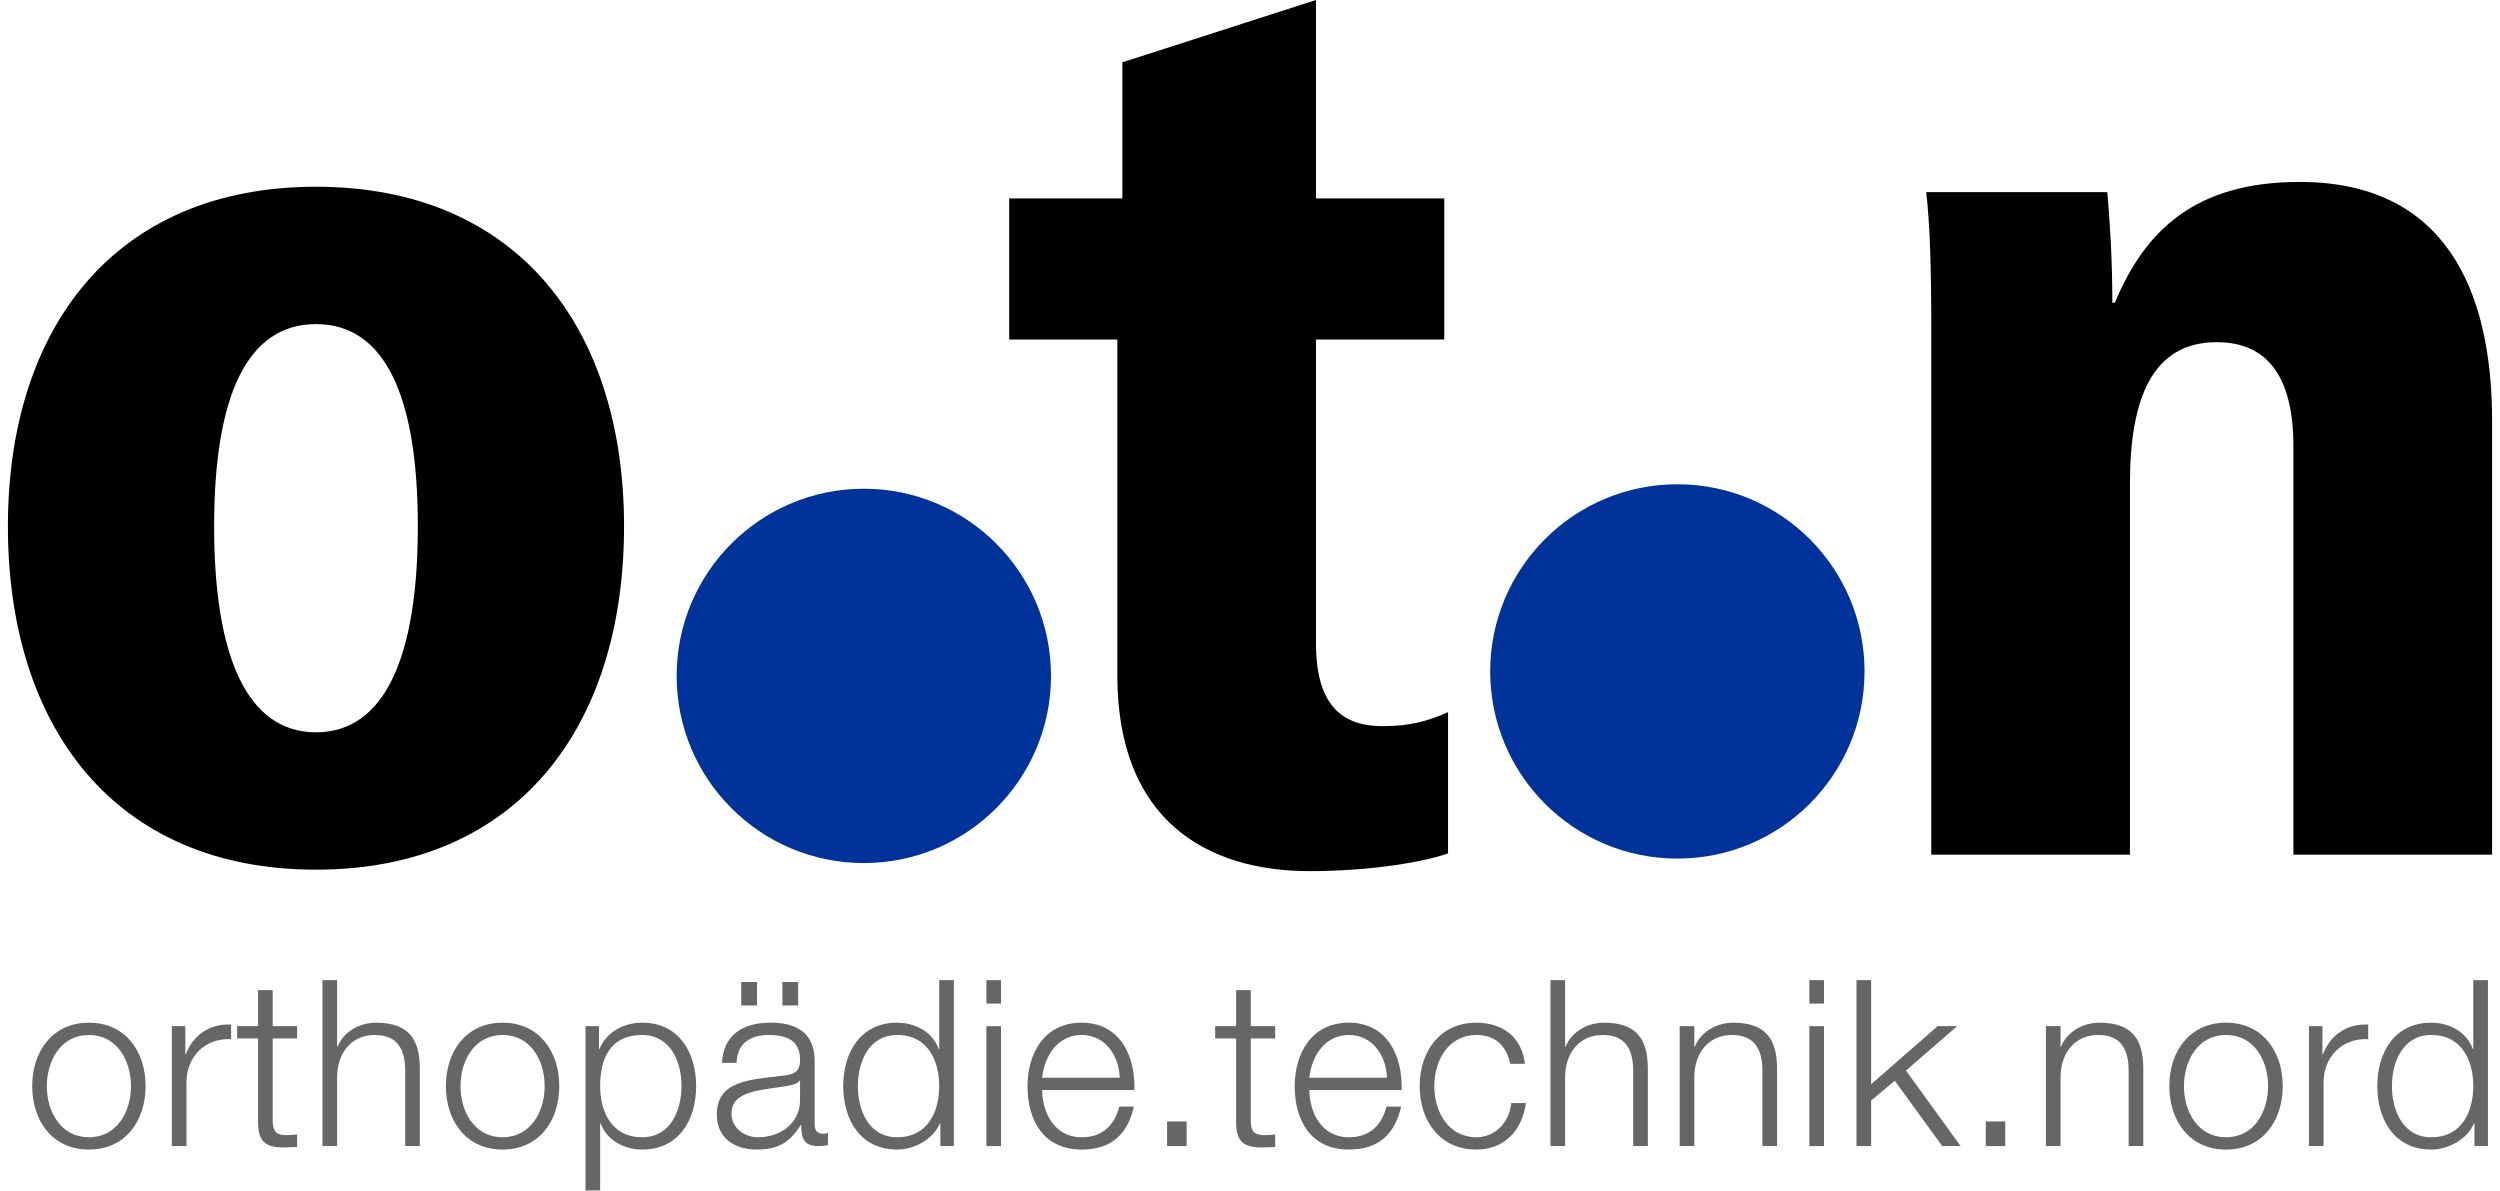
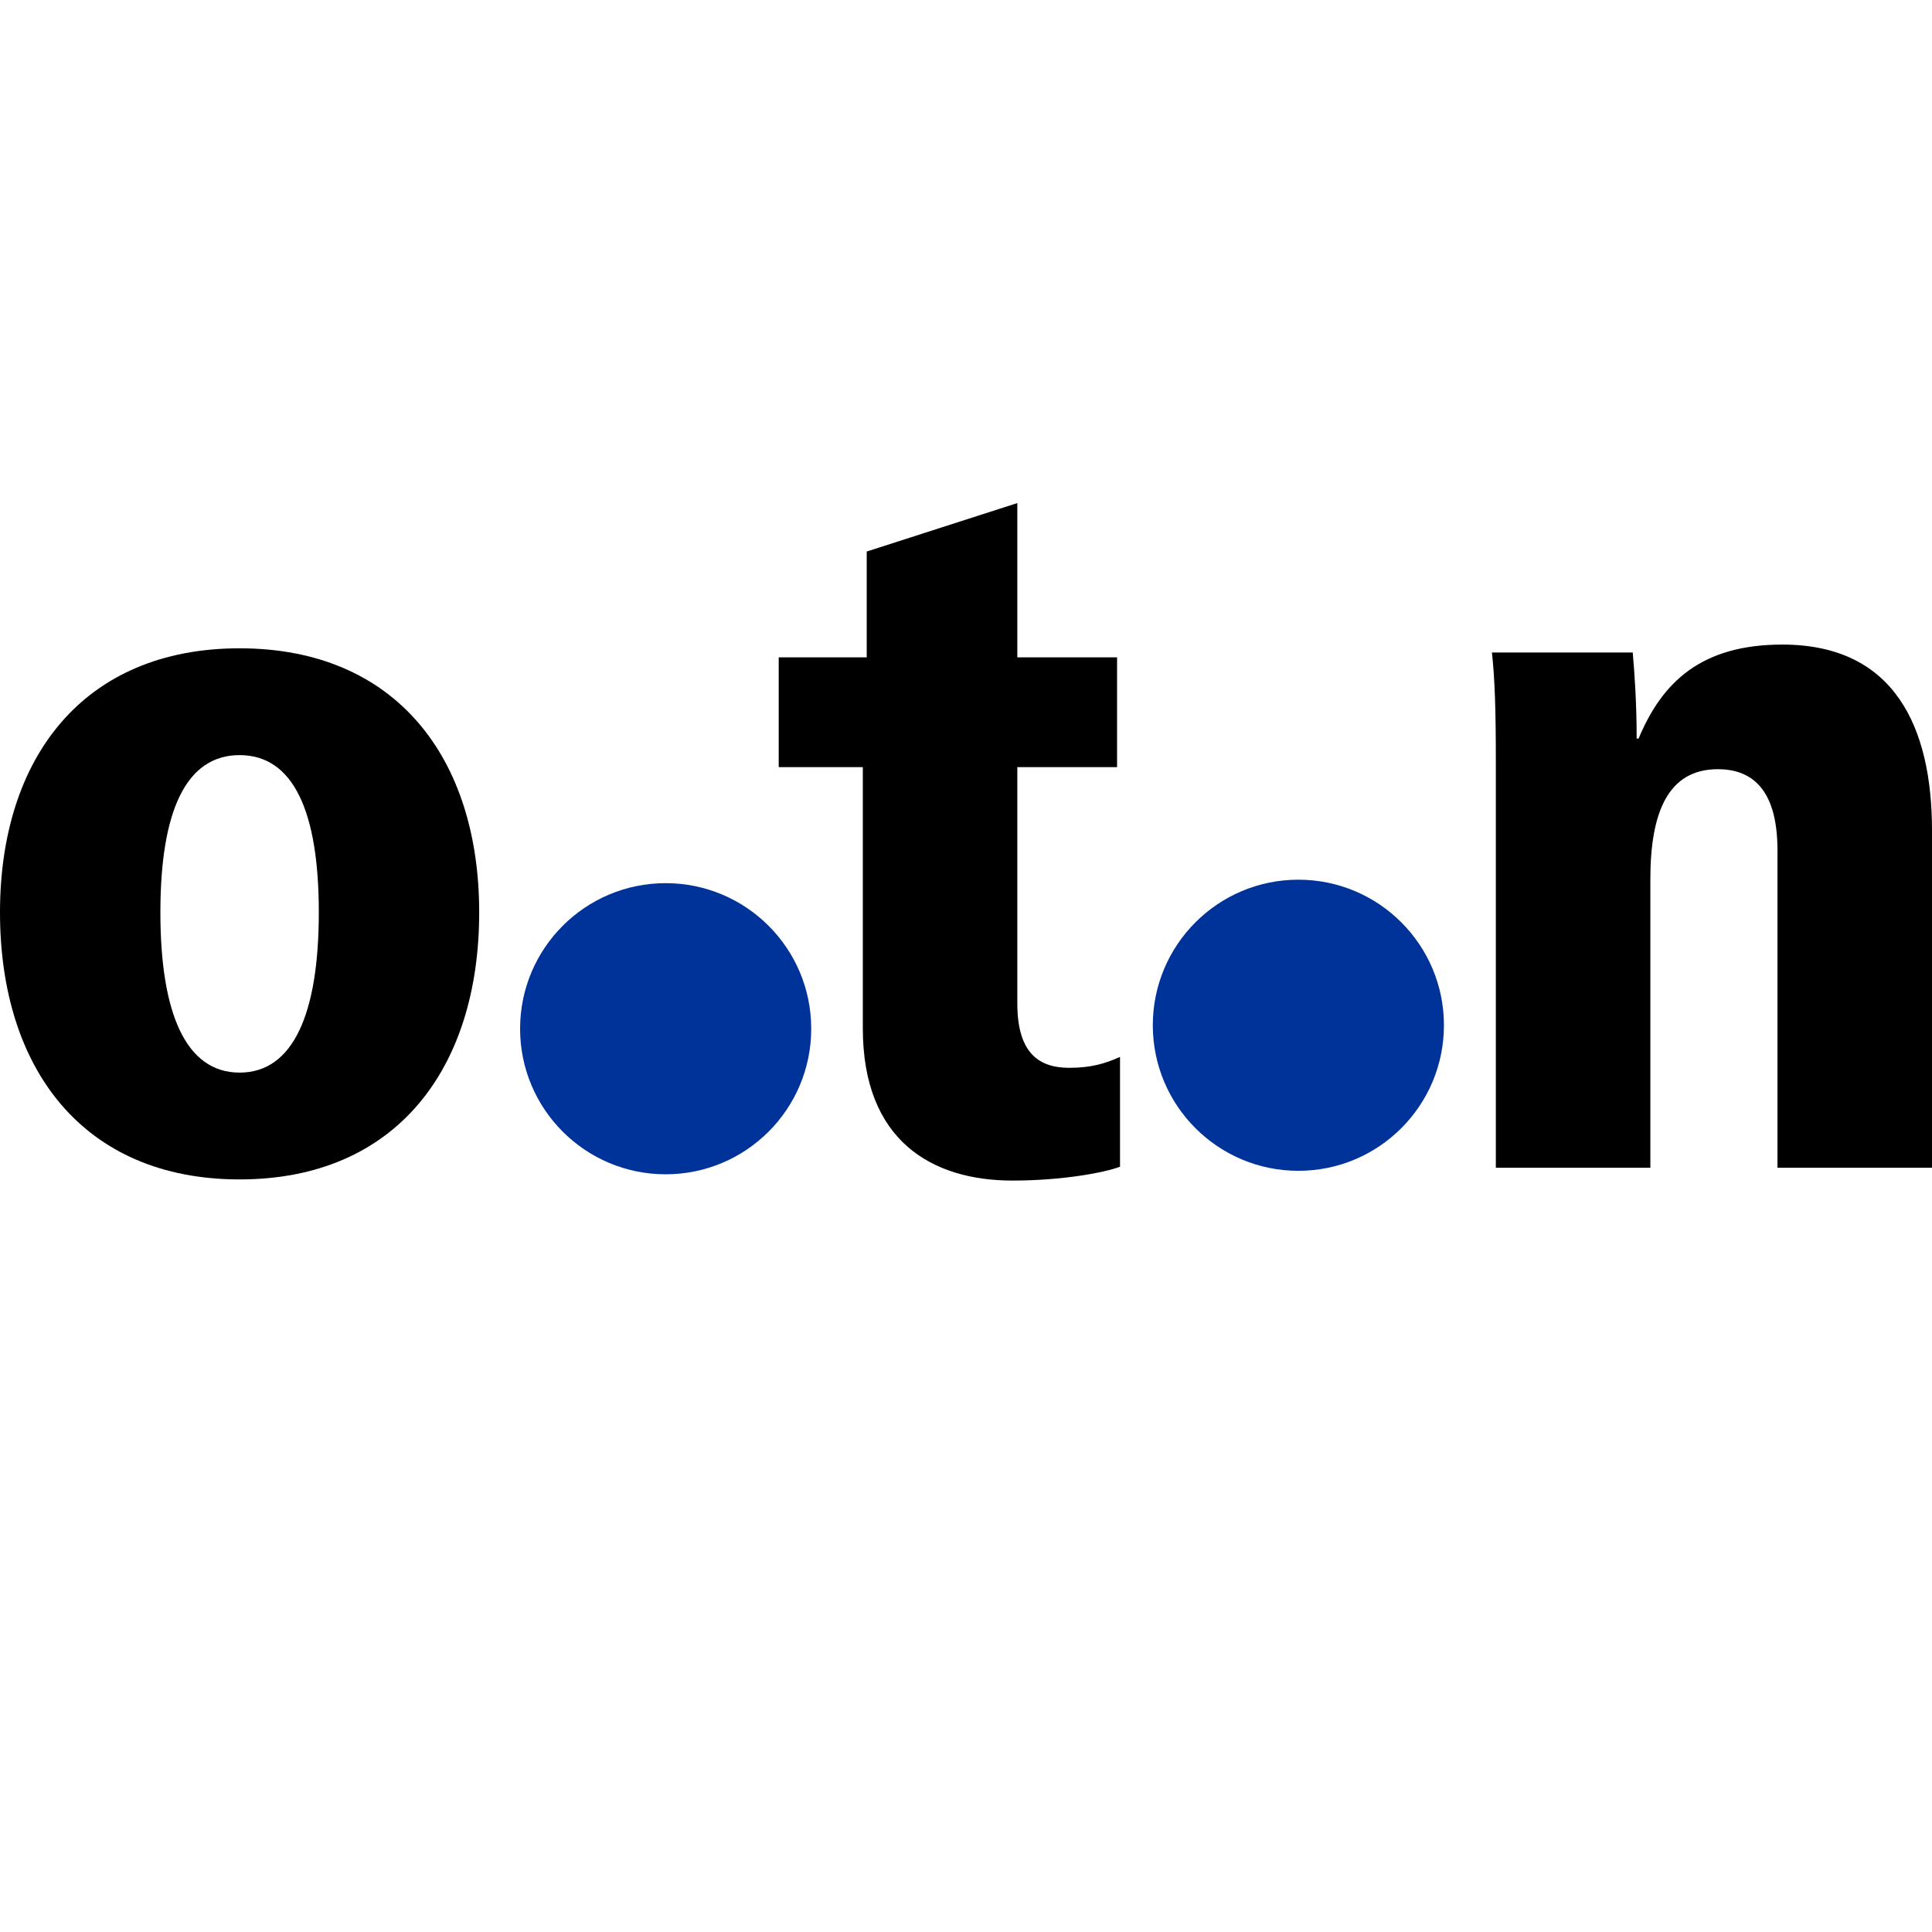
- <svg xmlns="http://www.w3.org/2000/svg" version="1.1" x="0px" y="0px" width="84" height="40" viewBox="0 0 497.615 238.467" enable-background="new 0 0 497.615 238.467" xml:space="preserve">
-   <g id="Hintergrund">
- </g>
-   <g id="Hilfslinien_anzeigen">
- </g>
-   <g id="Vordergrund">
-     <g>
-       <path d="M61.711,37.407c40.301,0,61.711,28.277,61.711,68.016c0,40.25-21.41,68.781-61.711,68.781S0,145.673,0,105.423    C0,65.684,21.41,37.407,61.711,37.407z M61.711,146.691c13.854,0,20.403-15.282,20.403-41.268    c0-25.983-6.548-40.504-20.403-40.504c-13.853,0-20.401,14.521-20.401,40.504C41.31,131.409,47.858,146.691,61.711,146.691z" />
-     </g>
-     <g>
-       <path d="M200.569,39.739h22.669V12.482L262.025,0v39.739h25.694v28.277h-25.694v60.882c0,12.994,5.796,16.559,13.352,16.559    c5.544,0,9.069-1.018,13.099-2.802v28.276c-4.029,1.529-14.861,3.568-27.705,3.568c-20.657,0-38.54-10.189-38.54-39.232V68.016    h-21.661V39.739z" />
-     </g>
-     <g>
-       <path d="M457.815,89.432c0-16.558-7.306-20.888-15.366-20.888c-12.844,0-17.376,11.207-17.376,28.275v74.385h-39.799V66.251    c0-12.737-0.249-20.889-1.006-27.768h36.271c0.505,5.859,1.006,13.246,1.006,22.162h0.505c6.045-14.52,16.12-24.2,37.024-24.2    c28.967,0,38.541,21.398,38.541,47.891v86.867h-39.8V89.432z" />
-     </g>
+ <svg xmlns="http://www.w3.org/2000/svg" version="1.1" viewBox="0 -129.574 497.615 497.615" xml:space="preserve">
+   <g>
+     <path d="M61.711,37.407c40.301,0,61.711,28.277,61.711,68.016c0,40.25-21.41,68.781-61.711,68.781S0,145.673,0,105.423    C0,65.684,21.41,37.407,61.711,37.407z M61.711,146.691c13.854,0,20.403-15.282,20.403-41.268    c0-25.983-6.548-40.504-20.403-40.504c-13.853,0-20.401,14.521-20.401,40.504C41.31,131.409,47.858,146.691,61.711,146.691z" />
+     <path d="M200.569,39.739h22.669V12.482L262.025,0v39.739h25.694v28.277h-25.694v60.882c0,12.994,5.796,16.559,13.352,16.559    c5.544,0,9.069-1.018,13.099-2.802v28.276c-4.029,1.529-14.861,3.568-27.705,3.568c-20.657,0-38.54-10.189-38.54-39.232V68.016    h-21.661V39.739z" />
+     <path d="M457.815,89.432c0-16.558-7.306-20.888-15.366-20.888c-12.844,0-17.376,11.207-17.376,28.275v74.385h-39.799V66.251    c0-12.737-0.249-20.889-1.006-27.768h36.271c0.505,5.859,1.006,13.246,1.006,22.162h0.505c6.045-14.52,16.12-24.2,37.024-24.2    c28.967,0,38.541,21.398,38.541,47.891v86.867h-39.8V89.432z" />
    <circle fill="#003399" cx="171.451" cy="135.39" r="37.493" />
    <circle fill="#003399" cx="334.415" cy="134.496" r="37.492" />
-     <g opacity="0.6">
-       <path fill-rule="evenodd" clip-rule="evenodd" d="M16.226,204.854c-7.356,0-11.359,5.819-11.359,12.71    c0,6.89,4.003,12.709,11.359,12.709s11.359-5.819,11.359-12.709C27.585,210.674,23.582,204.854,16.226,204.854z M16.226,207.322    c5.633,0,8.427,5.121,8.427,10.242c0,5.122-2.793,10.243-8.427,10.243S7.8,222.686,7.8,217.564    C7.8,212.443,10.593,207.322,16.226,207.322z" />
-       <path fill-rule="evenodd" clip-rule="evenodd" d="M32.839,229.576h2.933v-12.803c0-4.982,3.632-8.893,8.938-8.613v-2.933    c-4.329-0.186-7.589,2.095-9.078,5.959h-0.093v-5.633h-2.7V229.576z" />
-       <path fill-rule="evenodd" clip-rule="evenodd" d="M53.043,198.336H50.11v7.216h-4.19v2.468h4.19v16.434    c-0.047,4.097,1.303,5.399,5.214,5.399c0.884,0,1.723-0.093,2.607-0.093v-2.514c-0.838,0.093-1.676,0.14-2.514,0.14    c-2.095-0.14-2.374-1.257-2.374-3.166v-16.201h4.888v-2.468h-4.888V198.336z" />
-       <path fill-rule="evenodd" clip-rule="evenodd" d="M63.011,229.576h2.933v-14.013c0.093-4.702,2.887-8.24,7.542-8.24    c4.749,0,6.099,3.119,6.099,7.262v14.991h2.933v-15.457c0-5.727-2.048-9.265-8.799-9.265c-3.398,0-6.611,1.956-7.682,4.842h-0.093    v-13.361h-2.933V229.576z" />
-       <path fill-rule="evenodd" clip-rule="evenodd" d="M99.089,204.854c-7.356,0-11.359,5.819-11.359,12.71    c0,6.89,4.003,12.709,11.359,12.709s11.36-5.819,11.36-12.709C110.449,210.674,106.445,204.854,99.089,204.854z M99.089,207.322    c5.634,0,8.427,5.121,8.427,10.242c0,5.122-2.793,10.243-8.427,10.243c-5.633,0-8.426-5.121-8.426-10.243    C90.663,212.443,93.456,207.322,99.089,207.322z" />
-       <path fill-rule="evenodd" clip-rule="evenodd" d="M134.93,217.564c0,4.981-2.282,10.243-7.868,10.243    c-6.238,0-8.426-5.262-8.426-10.243c0-5.447,1.955-10.242,8.426-10.242C132.648,207.322,134.93,212.583,134.93,217.564z     M115.703,238.467h2.933v-13.455h0.093c1.257,3.445,4.749,5.262,8.333,5.262c7.309,0,10.801-5.912,10.801-12.709    c0-6.798-3.492-12.71-10.801-12.71c-3.864,0-7.216,2.001-8.566,5.261h-0.093v-4.563h-2.7V238.467z" />
-       <path fill-rule="evenodd" clip-rule="evenodd" d="M158.305,201.41v-4.702h-3.167v4.702H158.305z M150.064,201.41v-4.702h-3.166    v4.702H150.064z M158.677,220.265c0.047,4.703-3.911,7.542-8.379,7.542c-2.747,0-5.354-1.816-5.354-4.75    c0-4.701,6.192-4.655,11.174-5.54c0.792-0.139,2.095-0.373,2.467-1.071h0.093V220.265z M145.967,212.909    c0.093-3.911,2.793-5.586,6.425-5.586c3.445,0,6.285,0.978,6.285,4.935c0,2.653-1.351,2.979-3.771,3.258    c-6.332,0.745-12.896,0.978-12.896,7.728c0,4.843,3.631,7.03,8.054,7.03c4.609,0,6.704-1.77,8.753-4.888h0.093    c0,2.514,0.465,4.189,3.445,4.189c0.792,0,1.257-0.047,1.909-0.187v-2.468c-0.232,0.094-0.605,0.187-0.931,0.187    c-1.164,0-1.723-0.651-1.723-1.769v-12.757c0-6.425-4.609-7.728-8.846-7.728c-5.493,0-9.451,2.421-9.73,8.054H145.967z" />
-       <path fill-rule="evenodd" clip-rule="evenodd" d="M170.257,217.564c0-4.982,2.281-10.242,7.868-10.242    c6.238,0,8.426,5.26,8.426,10.242c0,4.981-2.188,10.243-8.426,10.243C172.538,227.807,170.257,222.545,170.257,217.564z     M189.484,196.335h-2.933v13.78h-0.093c-1.258-3.445-4.749-5.261-8.333-5.261c-7.309,0-10.801,5.912-10.801,12.71    c0,6.797,3.492,12.709,10.801,12.709c3.491,0,7.309-2.142,8.565-5.262h0.093v4.563h2.701V196.335z" />
-       <path fill-rule="evenodd" clip-rule="evenodd" d="M196.006,229.576h2.932v-24.023h-2.932V229.576z M196.006,201.037h2.932v-4.702    h-2.932V201.037z" />
-       <path fill-rule="evenodd" clip-rule="evenodd" d="M225.651,218.356c0.232-6.751-2.84-13.501-10.568-13.501    c-7.635,0-10.848,6.378-10.848,12.71c0,6.843,3.212,12.709,10.848,12.709c6.052,0,9.218-3.166,10.475-8.613h-2.933    c-0.931,3.631-3.259,6.146-7.542,6.146c-5.633,0-7.868-5.168-7.915-9.451H225.651z M207.168,215.888    c0.465-4.376,3.12-8.566,7.915-8.566c4.749,0,7.495,4.143,7.635,8.566H207.168z" />
-       <rect x="232.203" y="224.641" fill-rule="evenodd" clip-rule="evenodd" width="3.911" height="4.935" />
-       <path fill-rule="evenodd" clip-rule="evenodd" d="M248.958,198.336h-2.933v7.216h-4.19v2.468h4.19v16.434    c-0.047,4.097,1.303,5.399,5.214,5.399c0.884,0,1.723-0.093,2.607-0.093v-2.514c-0.838,0.093-1.676,0.14-2.514,0.14    c-2.095-0.14-2.374-1.257-2.374-3.166v-16.201h4.888v-2.468h-4.888V198.336z" />
-       <path fill-rule="evenodd" clip-rule="evenodd" d="M279.176,218.356c0.232-6.751-2.841-13.501-10.568-13.501    c-7.635,0-10.848,6.378-10.848,12.71c0,6.843,3.213,12.709,10.848,12.709c6.053,0,9.218-3.166,10.475-8.613h-2.933    c-0.931,3.631-3.26,6.146-7.542,6.146c-5.634,0-7.868-5.168-7.914-9.451H279.176z M260.694,215.888    c0.465-4.376,3.119-8.566,7.914-8.566c4.749,0,7.495,4.143,7.636,8.566H260.694z" />
-       <path fill-rule="evenodd" clip-rule="evenodd" d="M303.885,213.095c-0.652-5.493-4.609-8.24-9.73-8.24    c-7.356,0-11.36,5.819-11.36,12.71c0,6.89,4.004,12.709,11.36,12.709c5.354,0,9.125-3.538,9.916-9.311h-2.934    c-0.372,4.004-3.352,6.844-6.982,6.844c-5.634,0-8.427-5.121-8.427-10.243c0-5.121,2.793-10.242,8.427-10.242    c3.817,0,6.006,2.188,6.797,5.772H303.885z" />
-       <path fill-rule="evenodd" clip-rule="evenodd" d="M308.994,229.576h2.933v-14.013c0.093-4.702,2.887-8.24,7.542-8.24    c4.749,0,6.099,3.119,6.099,7.262v14.991h2.934v-15.457c0-5.727-2.049-9.265-8.799-9.265c-3.399,0-6.611,1.956-7.683,4.842h-0.093    v-13.361h-2.933V229.576z" />
-       <path fill-rule="evenodd" clip-rule="evenodd" d="M334.877,229.576h2.933v-14.013c0.092-4.702,2.886-8.24,7.542-8.24    c4.748,0,6.098,3.119,6.098,7.262v14.991h2.934v-15.457c0-5.727-2.048-9.265-8.799-9.265c-3.398,0-6.611,1.956-7.683,4.842h-0.092    v-4.144h-2.933V229.576z" />
-       <path fill-rule="evenodd" clip-rule="evenodd" d="M360.853,229.576h2.933v-24.023h-2.933V229.576z M360.853,201.037h2.933v-4.702    h-2.933V201.037z" />
-       <polygon fill-rule="evenodd" clip-rule="evenodd" points="370.293,229.576 373.227,229.576 373.227,220.451 377.975,216.493     387.473,229.576 391.151,229.576 380.209,214.445 390.453,205.553 386.542,205.553 373.227,217.191 373.227,196.335     370.293,196.335" />
-       <rect x="396.188" y="224.641" fill-rule="evenodd" clip-rule="evenodd" width="3.91" height="4.935" />
-       <path fill-rule="evenodd" clip-rule="evenodd" d="M408.24,229.576h2.933v-14.013c0.093-4.702,2.887-8.24,7.542-8.24    c4.749,0,6.099,3.119,6.099,7.262v14.991h2.934v-15.457c0-5.727-2.049-9.265-8.799-9.265c-3.399,0-6.611,1.956-7.683,4.842h-0.093    v-4.144h-2.933V229.576z" />
-       <path fill-rule="evenodd" clip-rule="evenodd" d="M444.319,204.854c-7.356,0-11.359,5.819-11.359,12.71    c0,6.89,4.003,12.709,11.359,12.709c7.355,0,11.359-5.819,11.359-12.709C455.678,210.674,451.674,204.854,444.319,204.854z     M444.319,207.322c5.633,0,8.426,5.121,8.426,10.242c0,5.122-2.793,10.243-8.426,10.243c-5.634,0-8.427-5.121-8.427-10.243    C435.892,212.443,438.685,207.322,444.319,207.322z" />
-       <path fill-rule="evenodd" clip-rule="evenodd" d="M460.931,229.576h2.934v-12.803c0-4.982,3.632-8.893,8.938-8.613v-2.933    c-4.33-0.186-7.589,2.095-9.078,5.959h-0.094v-5.633h-2.7V229.576z" />
-       <path fill-rule="evenodd" clip-rule="evenodd" d="M477.551,217.564c0-4.982,2.281-10.242,7.868-10.242    c6.239,0,8.427,5.26,8.427,10.242c0,4.981-2.188,10.243-8.427,10.243C479.833,227.807,477.551,222.545,477.551,217.564z     M496.78,196.335h-2.934v13.78h-0.094c-1.257-3.445-4.748-5.261-8.333-5.261c-7.309,0-10.802,5.912-10.802,12.71    c0,6.797,3.493,12.709,10.802,12.709c3.491,0,7.309-2.142,8.566-5.262h0.093v4.563h2.701V196.335z" />
-     </g>
  </g>
</svg>
